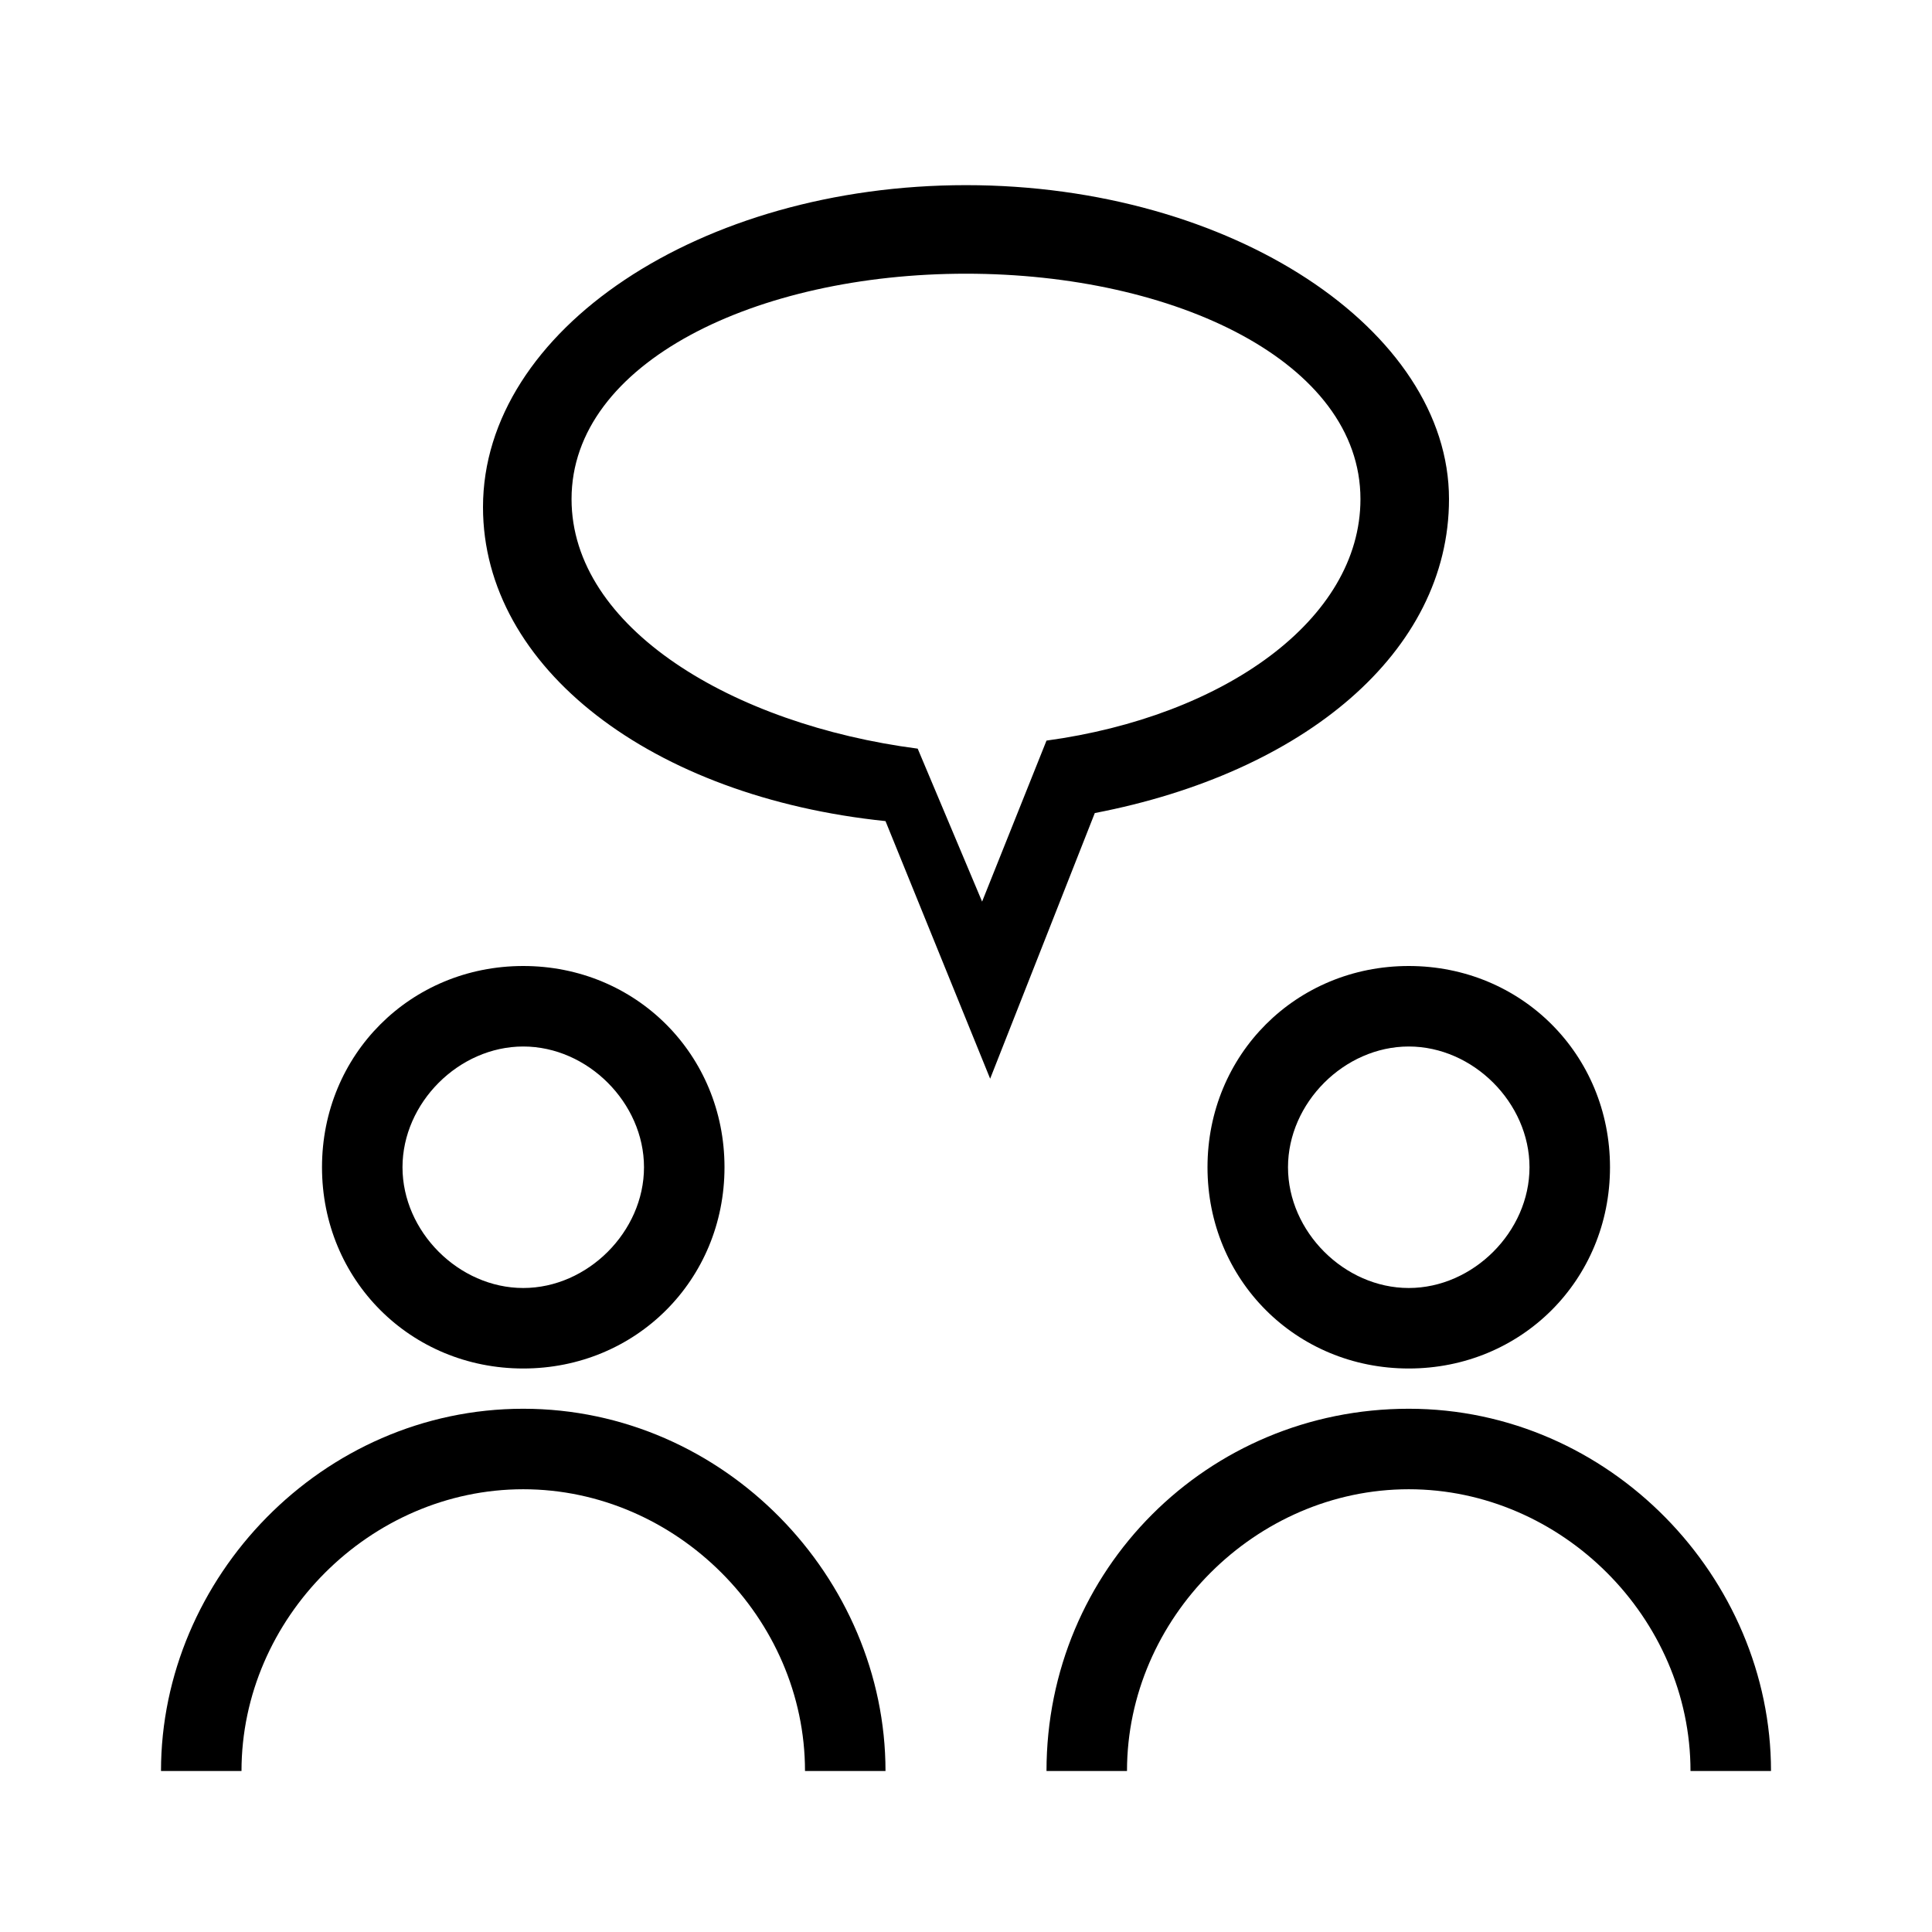
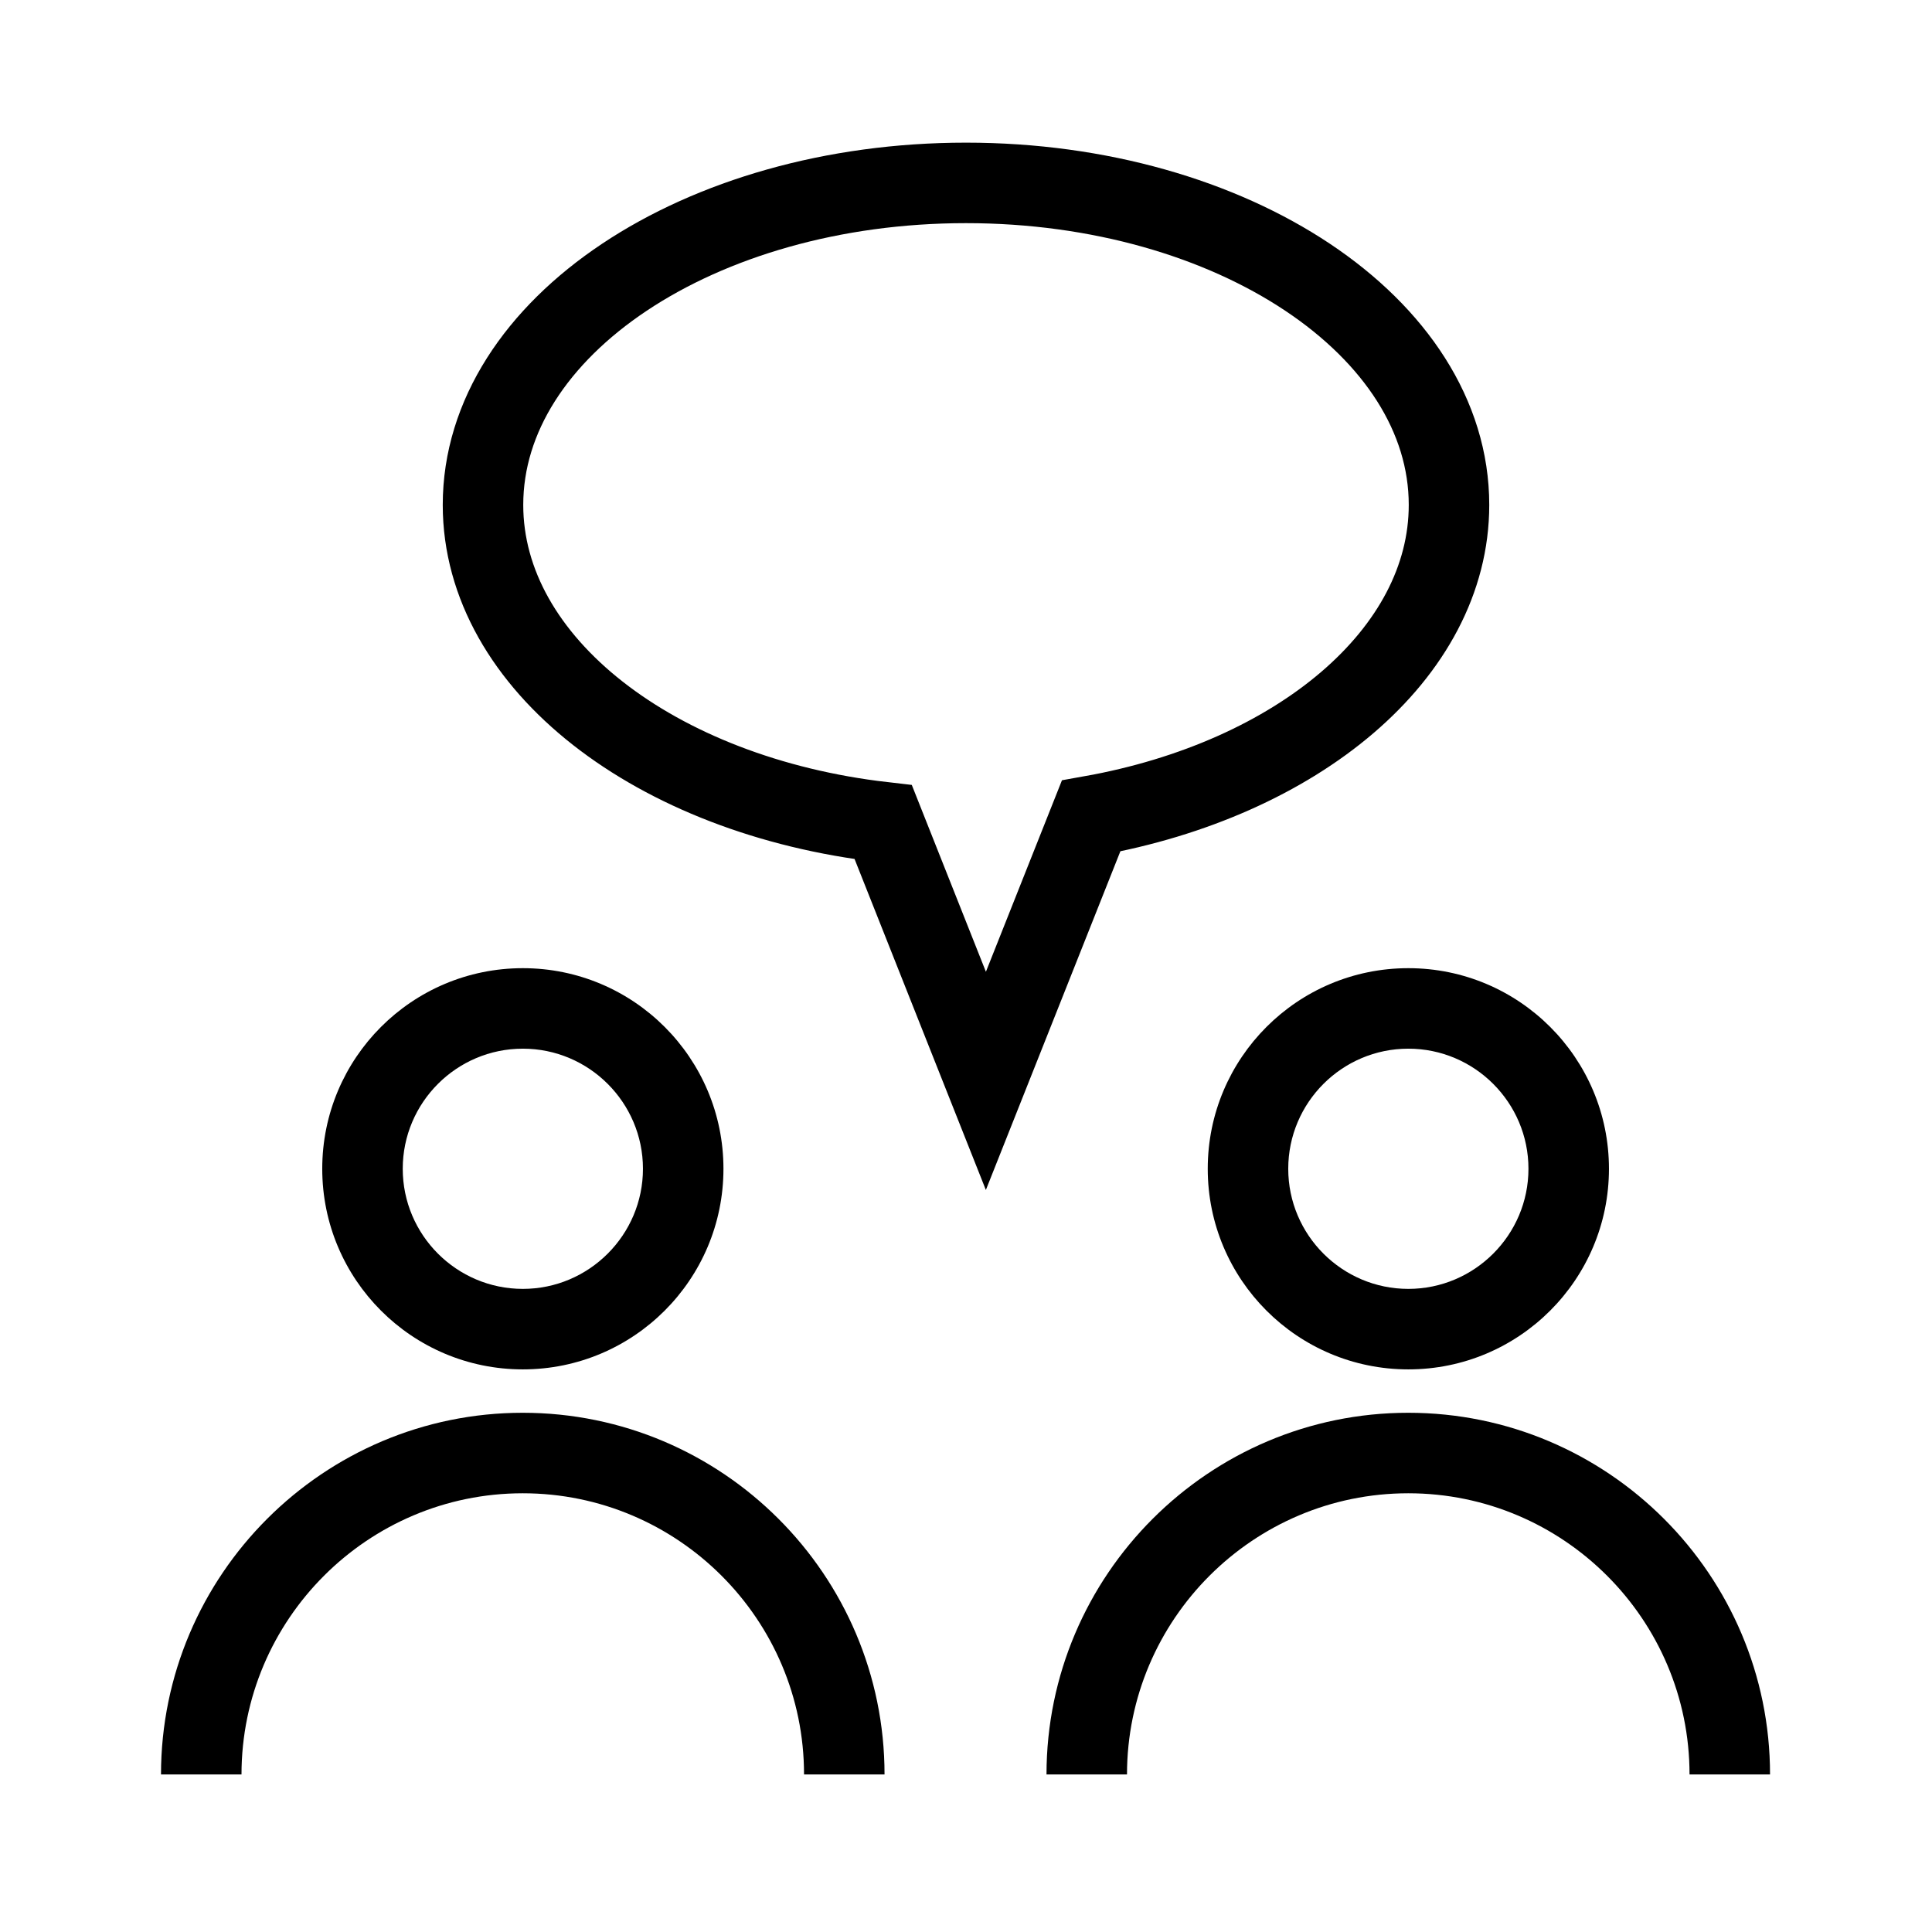
- <svg xmlns="http://www.w3.org/2000/svg" version="1.1" id="Ebene_1" x="0px" y="0px" viewBox="0 0 24 24" style="enable-background:new 0 0 24 24;" xml:space="preserve">
-   <g>
-     <path d="M6.5,17C7.9,17,9,15.9,9,14.5C9,13.1,7.9,12,6.5,12C5.1,12,4,13.1,4,14.5C4,15.9,5.1,17,6.5,17z M6.5,13   C7.3,13,8,13.7,8,14.5C8,15.3,7.3,16,6.5,16C5.7,16,5,15.3,5,14.5C5,13.7,5.7,13,6.5,13z" />
-     <path d="M6.5,17.5C4,17.5,2,19.6,2,22h1c0-1.9,1.6-3.5,3.5-3.5c1.9,0,3.5,1.6,3.5,3.5h1C11,19.6,9,17.5,6.5,17.5z" />
-     <path d="M15,14.5c0,1.4,1.1,2.5,2.5,2.5c1.4,0,2.5-1.1,2.5-2.5c0-1.4-1.1-2.5-2.5-2.5C16.1,12,15,13.1,15,14.5z M19,14.5   c0,0.8-0.7,1.5-1.5,1.5c-0.8,0-1.5-0.7-1.5-1.5c0-0.8,0.7-1.5,1.5-1.5C18.3,13,19,13.7,19,14.5z" />
-     <path d="M17.5,17.5c-2.5,0-4.5,2-4.5,4.5h1c0-1.9,1.6-3.5,3.5-3.5c1.9,0,3.5,1.6,3.5,3.5h1C22,19.6,20,17.5,17.5,17.5z" />
-     <path d="M12,2.3c-3.3,0-6,1.8-6,4c0,2,2.1,3.6,5,3.9l1.3,3.2l1.3-3.3c2.6-0.5,4.4-2,4.4-3.9C18,4.1,15.3,2.3,12,2.3z M13,9.2   l-0.8,2l-0.8-1.9C9.1,9,7.1,7.8,7.1,6.2c0-1.7,2.3-2.8,4.9-2.8s4.9,1.1,4.9,2.8C16.9,7.7,15.2,8.9,13,9.2z" />
+ <svg xmlns="http://www.w3.org/2000/svg" width="24px" height="24px" viewBox="0 0 24 24" version="1.1">
+   <g id="Topic-Icons/02_a-Copy" stroke="none" stroke-width="1" fill="none" fill-rule="evenodd">
+     <path d="M6.495,12.027 C5.118,12.027 4.003,13.143 4.003,14.519 C4.003,15.895 5.118,17.011 6.495,17.011 C7.871,17.011 8.987,15.895 8.987,14.519 C8.987,13.143 7.871,12.027 6.495,12.027 M6.495,13.027 C7.317,13.027 7.987,13.696 7.987,14.519 C7.987,15.341 7.317,16.011 6.495,16.011 C5.672,16.011 5.003,15.341 5.003,14.519 C5.003,13.696 5.672,13.027 6.495,13.027" id="Fill-7" fill="#000000" />
+     <path d="M3,22.043 L2,22.043 C2.001,19.565 4.018,17.55 6.494,17.55 C8.973,17.55 10.988,19.565 10.988,22.043 L9.988,22.043 C9.988,20.117 8.421,18.55 6.494,18.55 C4.568,18.55 3.001,20.117 3,22.043" id="Fill-9" fill="#000000" />
+     <path d="M17.495,12.027 C16.118,12.027 15.003,13.143 15.003,14.519 C15.003,15.895 16.118,17.011 17.495,17.011 C18.871,17.011 19.987,15.895 19.987,14.519 C19.987,13.143 18.871,12.027 17.495,12.027 M17.495,13.027 C18.317,13.027 18.987,13.696 18.987,14.519 C18.987,15.341 18.317,16.011 17.495,16.011 C16.672,16.011 16.003,15.341 16.003,14.519 C16.003,13.696 16.672,13.027 17.495,13.027" id="Fill-12" fill="#000000" />
+     <path d="M14,22.043 L13,22.043 C13.001,19.565 15.018,17.55 17.494,17.55 C19.973,17.55 21.988,19.565 21.988,22.043 L20.988,22.043 C20.988,20.117 19.421,18.55 17.494,18.55 C15.568,18.55 14.001,20.117 14,22.043" id="Fill-14" fill="#000000" />
+     <path d="M12,2.272 C15.314,2.272 18,4.063 18,6.272 C18,8.123 16.114,9.68 13.554,10.136 L12.247,13.427 L10.972,10.213 C8.148,9.888 6,8.247 6,6.272 C6,4.063 8.686,2.272 12,2.272 Z" id="Combined-Shape" stroke="#000000" />
  </g>
</svg>
